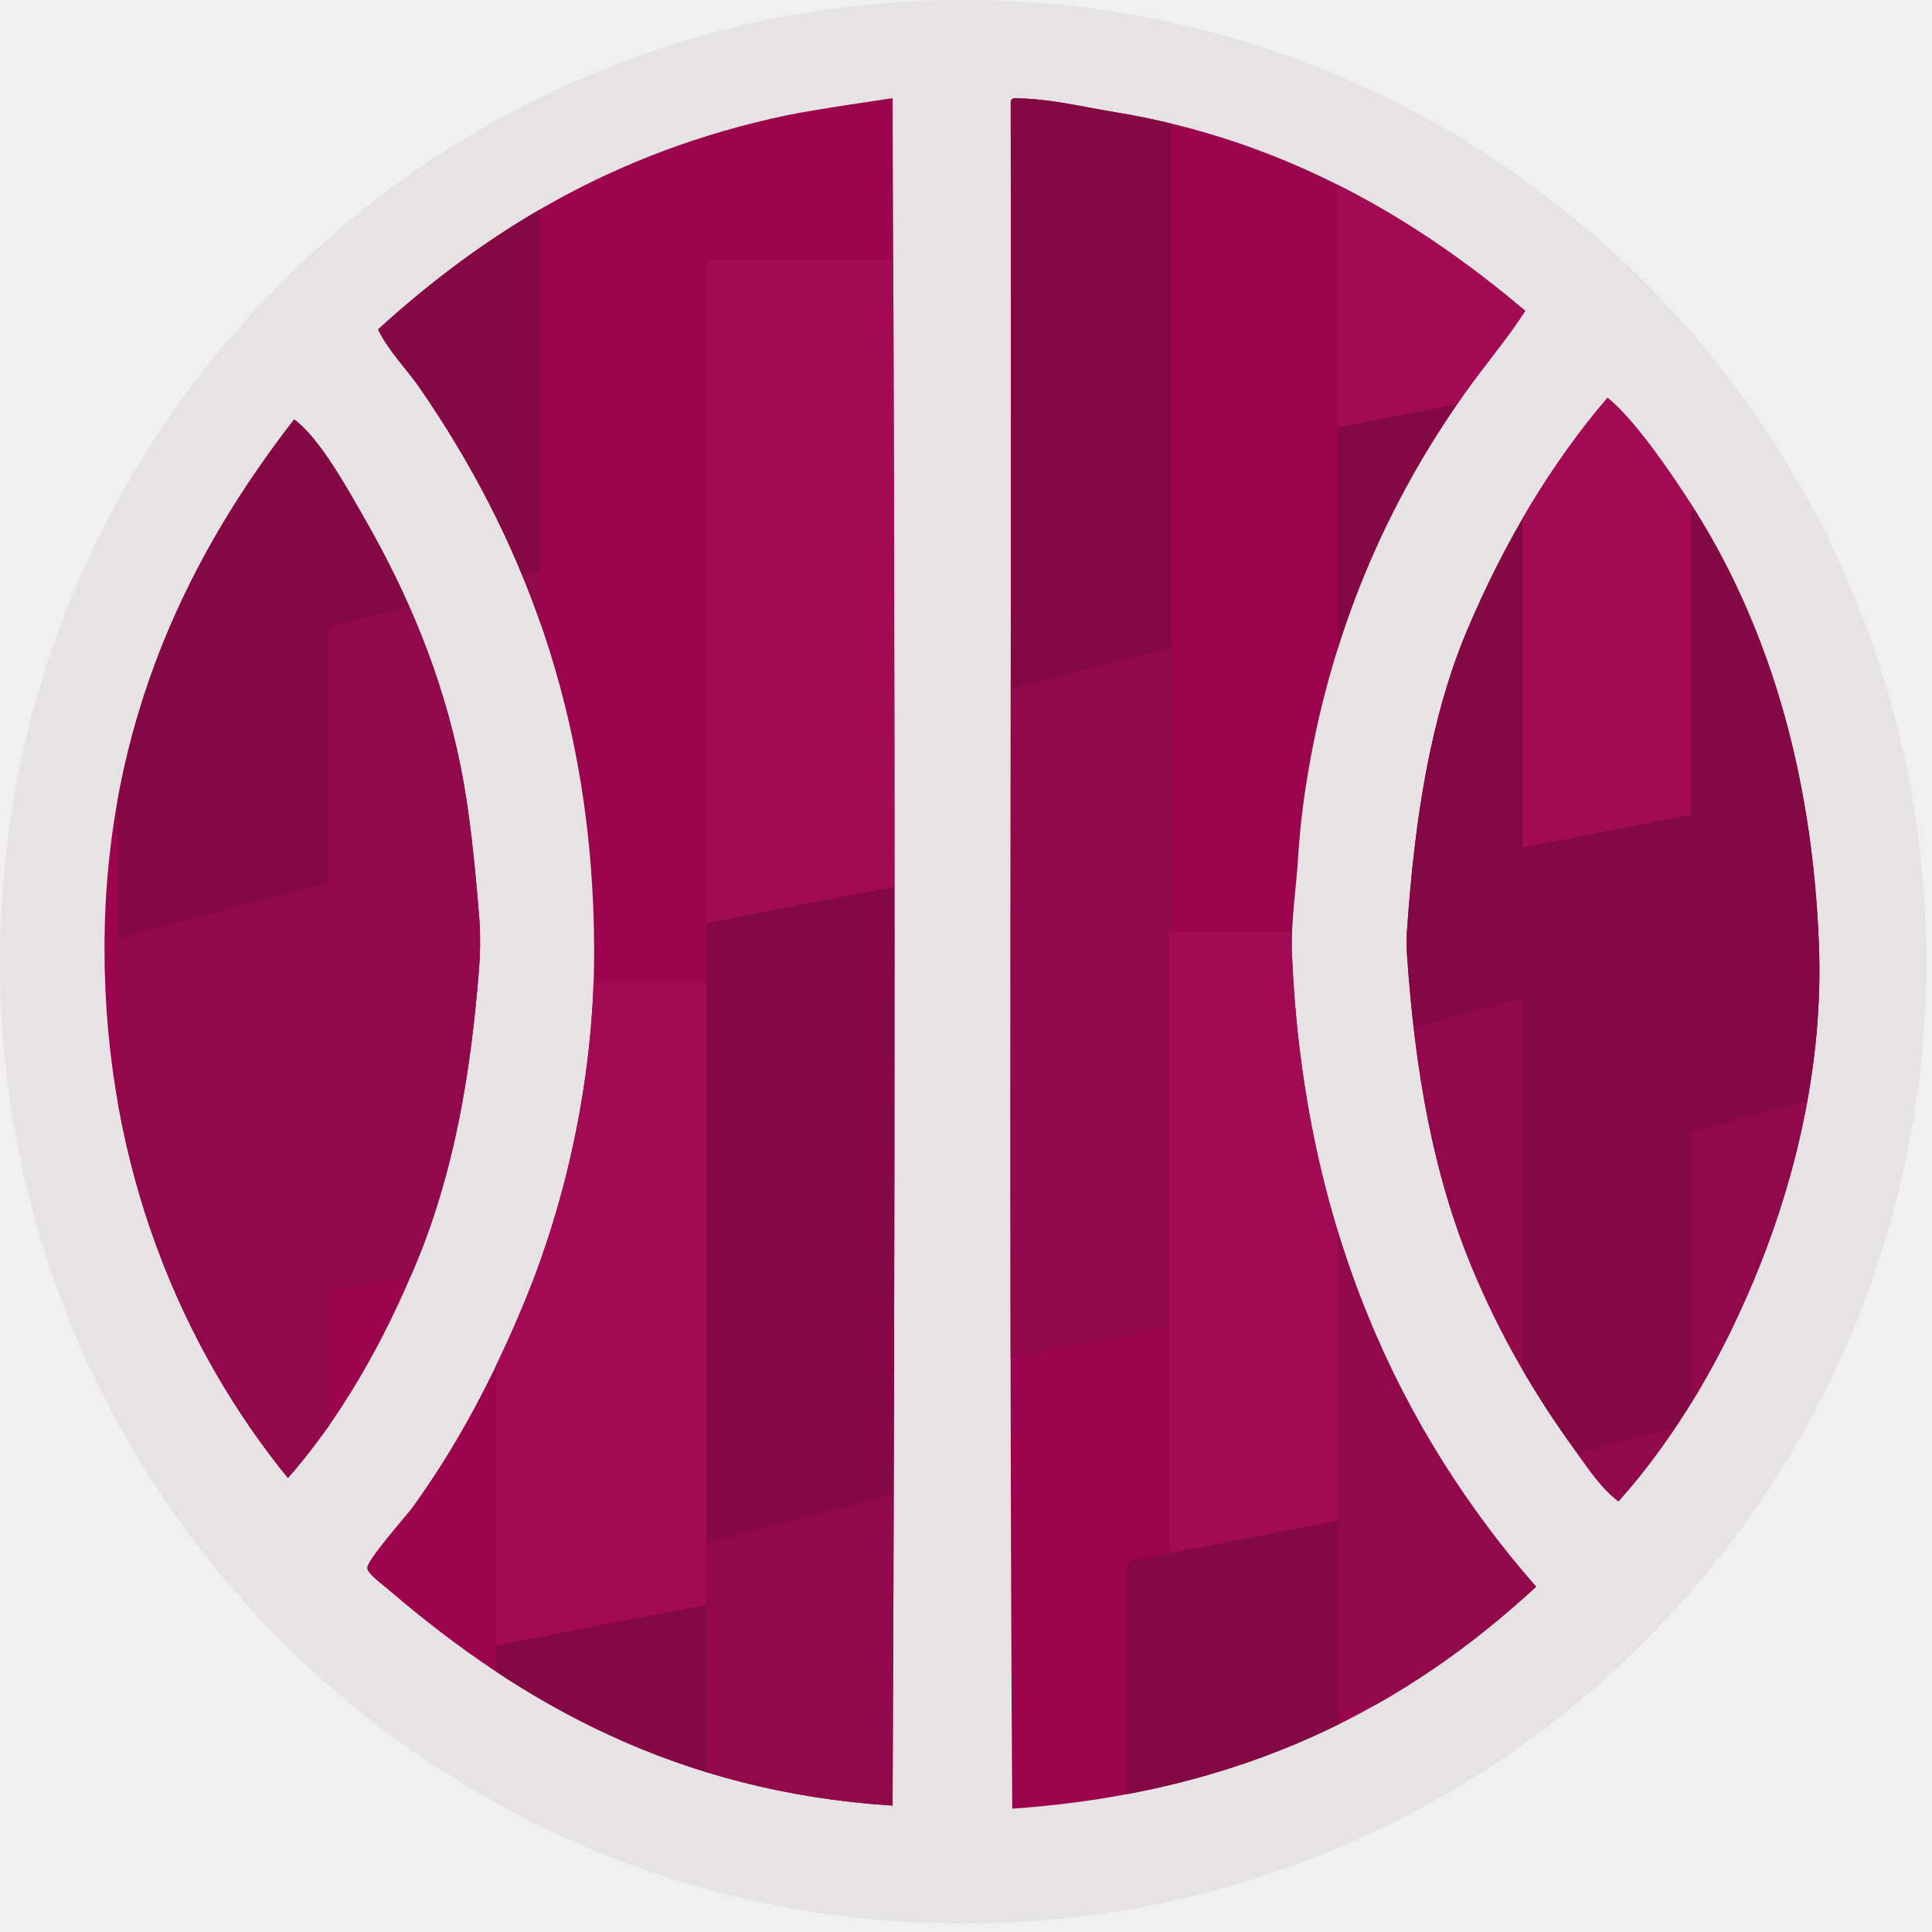
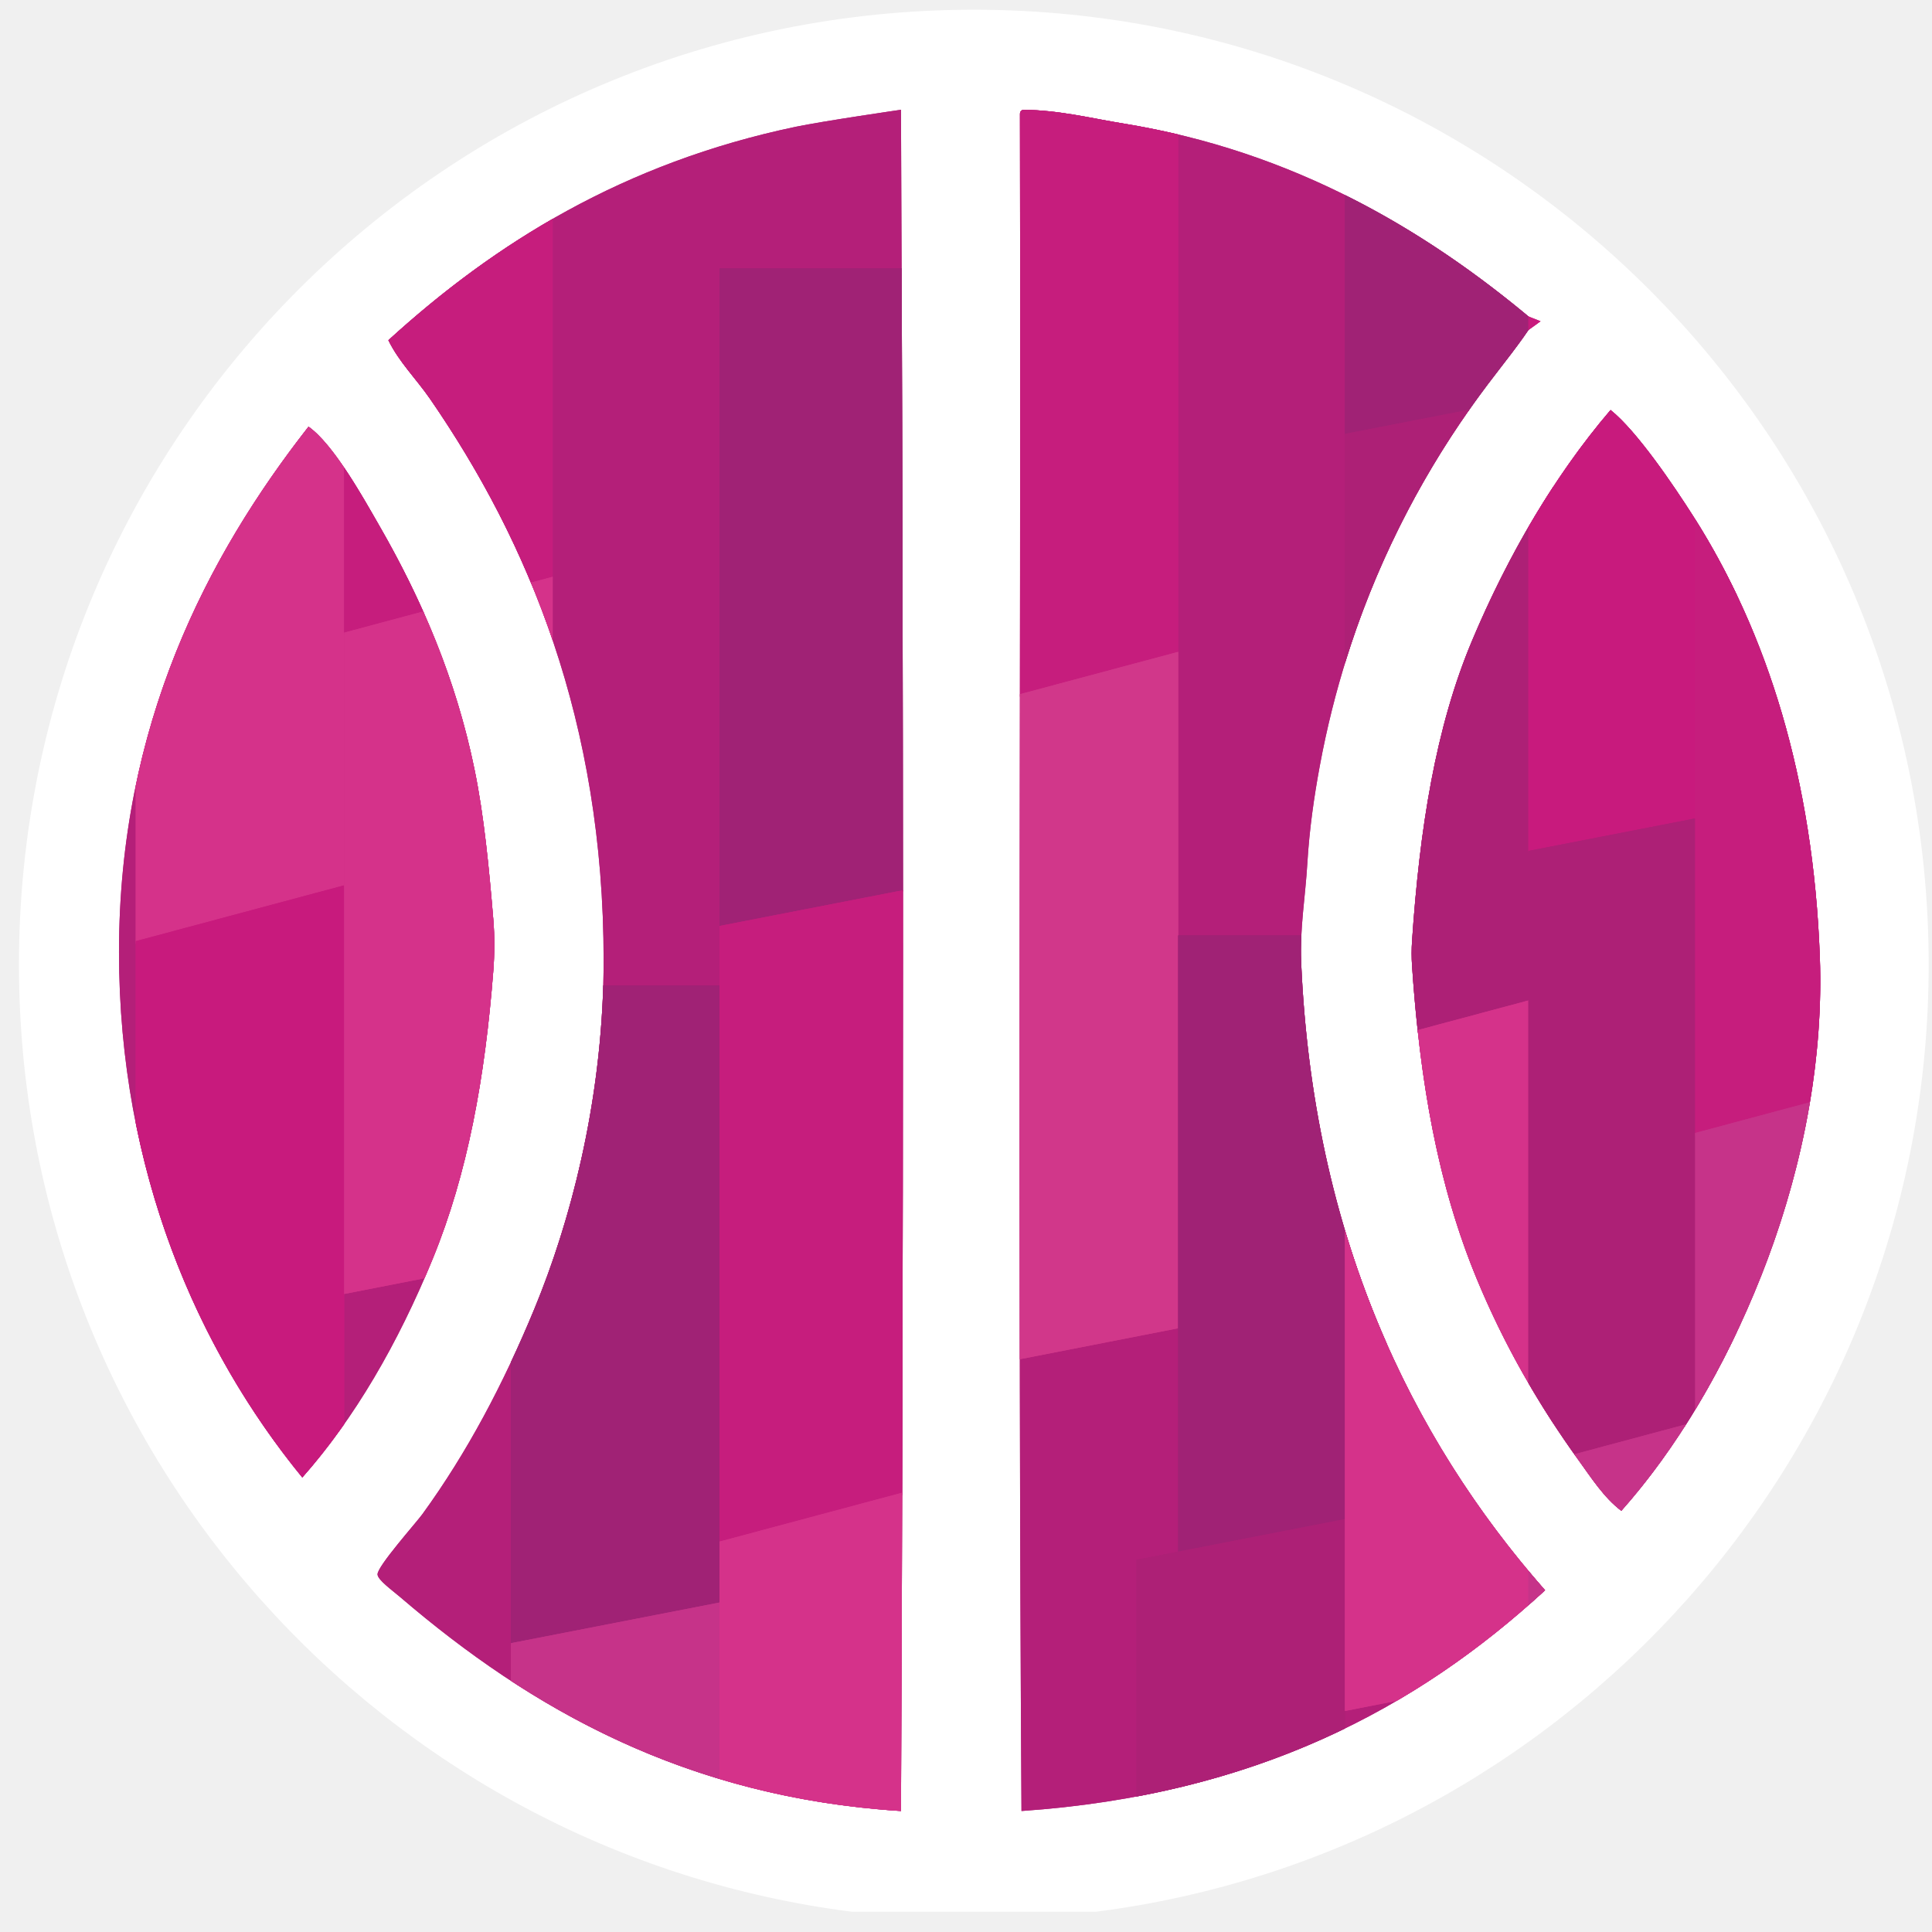
<svg xmlns="http://www.w3.org/2000/svg" xmlns:xlink="http://www.w3.org/1999/xlink" width="32px" height="32px" viewBox="0 0 32 32" version="1.1">
  <defs>
-     <ellipse id="path-1" cx="15.952" cy="15.93" rx="15.952" ry="15.93" />
-     <path d="M13.112,0.096 C13.155,9.462 13.155,19.009 13.112,28.376 C9.539,28.15 6.95,26.672 4.796,24.828 C4.647,24.7 4.413,24.534 4.41,24.442 C4.405,24.307 5.051,23.585 5.157,23.44 C5.903,22.412 6.502,21.272 7.01,20.046 C7.672,18.45 8.169,16.401 8.169,14.236 C8.169,10.256 6.916,7.271 5.286,4.903 C5.06,4.575 4.765,4.287 4.59,3.926 C6.365,2.307 8.507,0.977 11.361,0.379 C11.811,0.284 13.112,0.096 13.112,0.096 Z M15.12,0.096 C15.736,0.104 16.228,0.235 16.793,0.327 C19.602,0.786 21.801,2.101 23.59,3.618 C23.362,3.979 23.084,4.318 22.818,4.672 C21.547,6.365 20.505,8.482 20.037,11.022 C19.941,11.543 19.865,12.082 19.831,12.642 C19.799,13.19 19.705,13.737 19.728,14.287 C19.921,18.828 21.539,22.196 23.77,24.751 C21.632,26.729 18.947,28.161 15.094,28.427 C15.034,19.06 15.086,9.582 15.069,0.173 C15.067,0.129 15.087,0.106 15.12,0.096 Z M24.954,5.058 C25.396,5.408 26.013,6.314 26.344,6.831 C27.572,8.749 28.345,11.167 28.456,14.133 C28.529,16.088 28.067,17.949 27.477,19.429 C26.865,20.965 26.056,22.309 25.135,23.337 C24.841,23.114 24.634,22.792 24.414,22.488 C23.765,21.594 23.183,20.605 22.714,19.48 C22.065,17.922 21.765,16.214 21.633,14.287 C21.624,14.15 21.624,14.009 21.633,13.876 C21.761,12.01 22.026,10.329 22.637,8.888 C23.248,7.448 24.031,6.131 24.954,5.058 Z M3.2,5.417 C3.617,5.713 4.104,6.598 4.384,7.089 C5.071,8.292 5.646,9.627 5.955,11.151 C6.11,11.92 6.193,12.779 6.264,13.644 C6.286,13.922 6.284,14.23 6.264,14.493 C6.127,16.283 5.837,17.88 5.26,19.3 C4.682,20.721 3.963,21.965 3.097,22.951 C1.369,20.825 0.059,17.841 0.059,14.184 C0.059,10.391 1.524,7.576 3.2,5.417 Z" id="path-3" />
+     <path d="M14.96,0.144 C14.977,9.502 14.926,18.929 14.986,28.245 C18.837,27.98 21.521,26.556 23.658,24.588 C21.428,22.047 19.811,18.698 19.618,14.181 C19.594,13.634 19.688,13.09 19.721,12.545 C19.754,11.988 19.831,11.452 19.927,10.934 C20.394,8.408 21.436,6.302 22.706,4.618 C22.972,4.266 23.25,3.929 23.477,3.57 C21.689,2.061 19.492,0.754 16.684,0.297 C16.119,0.205 15.627,0.075 15.011,0.067 C14.979,0.077 14.959,0.1 14.96,0.144 L14.96,0.144 Z M11.246,0.349 C8.401,0.945 6.268,2.27 4.5,3.884 C4.674,4.243 4.967,4.53 5.192,4.857 C6.816,7.216 8.065,10.191 8.065,14.156 C8.065,16.313 7.57,18.354 6.911,19.945 C6.404,21.167 5.807,22.302 5.064,23.326 C4.959,23.471 4.315,24.191 4.32,24.326 C4.323,24.417 4.556,24.582 4.705,24.71 C6.851,26.547 9.43,28.02 12.99,28.245 C13.033,18.913 13.033,9.4 12.99,0.067 C12.99,0.067 11.694,0.255 11.246,0.349 L11.246,0.349 Z M22.448,8.861 C21.844,10.298 21.581,11.974 21.454,13.835 C21.446,13.969 21.446,14.109 21.454,14.246 C21.585,16.168 21.882,17.871 22.525,19.426 C22.989,20.548 23.565,21.534 24.207,22.426 C24.425,22.729 24.63,23.051 24.921,23.272 C25.832,22.247 26.634,20.907 27.24,19.374 C27.824,17.899 28.281,16.042 28.208,14.092 C28.098,11.134 27.334,8.722 26.118,6.809 C25.79,6.293 25.179,5.389 24.742,5.04 C23.828,6.111 23.053,7.424 22.448,8.861 L22.448,8.861 Z M0.038,14.018 C0.038,17.648 1.346,20.61 3.074,22.72 C3.938,21.741 4.657,20.507 5.234,19.096 C5.811,17.687 6.101,16.101 6.238,14.324 C6.258,14.063 6.261,13.758 6.238,13.482 C6.167,12.623 6.085,11.77 5.929,11.007 C5.621,9.494 5.046,8.169 4.36,6.975 C4.08,6.487 3.592,5.609 3.176,5.316 C1.501,7.459 0.038,10.252 0.038,14.018 L0.038,14.018 Z" id="path-1" />
+     <polygon id="path-3" points="0.061 0.016 3.514 0.016 3.514 10.255 0.061 10.929" />
+     <rect id="path-5" x="0.038" y="0.067" width="28.316" height="28.178" />
+     <path d="M14.96,0.144 C14.977,9.502 14.926,18.929 14.986,28.245 C18.837,27.98 21.521,26.556 23.658,24.588 C21.428,22.047 19.811,18.698 19.618,14.181 C19.594,13.634 19.688,13.09 19.721,12.545 C19.754,11.988 19.831,11.452 19.927,10.934 C20.394,8.408 21.436,6.302 22.706,4.618 C22.972,4.266 23.25,3.929 23.477,3.57 C21.689,2.061 19.492,0.754 16.684,0.297 C16.119,0.205 15.627,0.075 15.011,0.067 C14.979,0.077 14.959,0.1 14.96,0.144 L14.96,0.144 Z M11.246,0.349 C8.401,0.945 6.268,2.27 4.5,3.884 C4.674,4.243 4.967,4.53 5.192,4.857 C6.816,7.216 8.065,10.191 8.065,14.156 C8.065,16.313 7.57,18.354 6.911,19.945 C6.404,21.167 5.807,22.302 5.064,23.326 C4.959,23.471 4.315,24.191 4.32,24.326 C4.323,24.417 4.556,24.582 4.705,24.71 C6.851,26.547 9.43,28.02 12.99,28.245 C13.033,18.913 13.033,9.4 12.99,0.067 C12.99,0.067 11.694,0.255 11.246,0.349 L11.246,0.349 Z M22.448,8.861 C21.844,10.298 21.581,11.974 21.454,13.835 C21.446,13.969 21.446,14.109 21.454,14.246 C21.585,16.168 21.882,17.871 22.525,19.426 C22.989,20.548 23.565,21.534 24.207,22.426 C24.425,22.729 24.63,23.051 24.921,23.272 C25.832,22.247 26.634,20.907 27.24,19.374 C27.824,17.899 28.281,16.042 28.208,14.092 C28.098,11.134 27.334,8.722 26.118,6.809 C25.79,6.293 25.179,5.389 24.742,5.04 C23.828,6.111 23.053,7.424 22.448,8.861 L22.448,8.861 Z M0.038,14.018 C0.038,17.648 1.346,20.61 3.074,22.72 C3.938,21.741 4.657,20.507 5.234,19.096 C5.811,17.687 6.101,16.101 6.238,14.324 C6.258,14.063 6.261,13.758 6.238,13.482 C6.167,12.623 6.085,11.77 5.929,11.007 C5.621,9.494 5.046,8.169 4.36,6.975 C4.08,6.487 3.592,5.609 3.176,5.316 C1.501,7.459 0.038,10.252 0.038,14.018 L0.038,14.018 Z" id="path-7" />
+     <polygon id="path-9" points="0.022 0.065 3.476 0.065 3.476 10.304 0.022 10.977" />
+     <rect id="path-11" x="0.038" y="0.067" width="28.316" height="28.178" />
  </defs>
-   <g id="web" stroke="none" stroke-width="1" fill="none" fill-rule="evenodd">
-     <g id="Artboard-2" transform="translate(-20, -19)">
-       <g id="pall" transform="translate(20, 19)">
-         <mask id="mask-2" fill="white">
-           <use xlink:href="#path-1" />
-         </mask>
-         <use id="Oval" fill="#E5E3E3" xlink:href="#path-1" />
-         <g id="Group-2" mask="url(#mask-2)">
-           <g transform="translate(1.671874, 1.530435)" id="pall">
-             <g>
-               <g id="ball">
-                 <mask id="mask-4" fill="white">
-                   <use xlink:href="#path-3" />
-                 </mask>
-                 <use id="Combined-Shape" fill="#9B034D" xlink:href="#path-3" />
-                 <g id="Group-6" mask="url(#mask-4)">
-                   <g transform="translate(0.278646, -7.234783)">
-                     <polygon id="Rectangle-Copy-10" fill="#A20B54" points="-1.42108547e-14 0 3.514 0 3.514 10.331 -1.42108547e-14 11.01" />
-                     <polygon id="Rectangle-Copy-11" fill="#830844" transform="translate(1.756827, 15.80088) rotate(-180) translate(-1.756827, -15.80088) " points="5.68434189e-14 11.232 3.514 10.296 3.514 20.627 5.88233159e-14 21.306" />
-                     <polygon id="Rectangle-Copy-12" fill="#91094B" points="0 21.243 3.514 20.313 3.514 31.574 0 32.254" />
-                   </g>
-                 </g>
-                 <g id="Group-6-Copy" mask="url(#mask-4)">
-                   <g transform="translate(3.761717, -12.38261)">
-                     <polygon id="Rectangle-Copy-10" fill="#A20B54" points="-1.42108547e-14 0 3.514 0 3.514 10.331 -1.42108547e-14 11.01" />
-                     <polygon id="Rectangle-Copy-11" fill="#830844" transform="translate(1.756827, 15.80088) rotate(-180) translate(-1.756827, -15.80088) " points="5.68434189e-14 11.232 3.514 10.296 3.514 20.627 5.88233159e-14 21.306" />
-                     <polygon id="Rectangle-Copy-12" fill="#91094B" points="0 21.243 3.514 20.313 3.514 31.574 0 32.254" />
-                   </g>
-                 </g>
-                 <g id="Group-6-Copy-2" mask="url(#mask-4)">
-                   <g transform="translate(6.548175, 14.74783)">
-                     <polygon id="Rectangle-Copy-10" fill="#A20B54" points="-1.42108547e-14 0 3.514 0 3.514 10.331 -1.42108547e-14 11.01" />
-                     <polygon id="Rectangle-Copy-11" fill="#830844" transform="translate(1.756827, 15.80088) rotate(-180) translate(-1.756827, -15.80088) " points="5.68434189e-14 11.232 3.514 10.296 3.514 20.627 5.88233159e-14 21.306" />
-                   </g>
-                 </g>
-                 <g id="Group-6-Copy-3" mask="url(#mask-4)">
-                   <g transform="translate(10.03125, 2.782609)">
-                     <polygon id="Rectangle-Copy-10" fill="#A20B54" points="-1.42108547e-14 0 3.514 0 3.514 10.331 -1.42108547e-14 11.01" />
-                     <polyline id="Rectangle-Copy-11" fill="#830844" points="3.514 20.37 3.55271368e-15 21.306 5.03763647e-15 10.975 3.514 10.296" />
-                     <polygon id="Rectangle-Copy-12" fill="#91094B" points="0 21.243 3.514 20.313 3.514 31.574 0 32.254" />
-                   </g>
-                 </g>
-                 <g id="Group-6-Copy-4" mask="url(#mask-4)">
-                   <g transform="translate(14.21093, -11.13044)">
-                     <polygon id="Rectangle-Copy-10" fill="#A20B54" points="-1.42108547e-14 0 3.514 0 3.514 10.331 -1.42108547e-14 11.01" />
-                     <polygon id="Rectangle-Copy-11" fill="#830844" transform="translate(1.756827, 15.80088) rotate(-180) translate(-1.756827, -15.80088) " points="5.68434189e-14 11.232 3.514 10.296 3.514 20.627 5.88233159e-14 21.306" />
-                     <polygon id="Rectangle-Copy-12" fill="#91094B" points="0 21.243 3.514 20.313 3.514 31.574 0 32.254" />
-                   </g>
-                 </g>
-                 <g id="Group-6-Copy-5" mask="url(#mask-4)">
-                   <g transform="translate(16.99739, 13.91304)">
-                     <polygon id="Rectangle-Copy-10" fill="#A20B54" points="0.697 0 4.21 0 4.21 10.331 0.697 11.01" />
-                     <polygon id="Rectangle-Copy-11" fill="#830844" transform="translate(1.756827, 15.24436) rotate(-180) translate(-1.756827, -15.24436) " points="5.68434189e-14 10.675 3.514 9.739 3.514 20.071 5.88233159e-14 20.75" />
-                   </g>
-                 </g>
-                 <g id="Group-6-Copy-6" mask="url(#mask-4)">
-                   <g transform="translate(20.48046, -5.426087)">
-                     <polygon id="Rectangle-Copy-10" fill="#A20B54" points="-1.42108547e-14 0 3.514 0 3.514 10.331 -1.42108547e-14 11.01" />
-                     <polygon id="Rectangle-Copy-11" fill="#830844" transform="translate(1.756827, 15.80088) rotate(-180) translate(-1.756827, -15.80088) " points="5.68434189e-14 11.232 3.514 10.296 3.514 20.627 5.88233159e-14 21.306" />
-                     <polygon id="Rectangle-Copy-12" fill="#91094B" points="0 21.243 3.514 20.313 3.514 31.574 0 32.254" />
-                   </g>
-                 </g>
-                 <g id="Group-6-Copy-7" mask="url(#mask-4)">
-                   <g transform="translate(23.54556, 1.530435)">
-                     <polygon id="Rectangle-Copy-10" fill="#A20B54" points="-1.42108547e-14 0 3.514 0 3.514 10.331 -1.42108547e-14 11.01" />
-                     <polygon id="Rectangle-Copy-11" fill="#830844" transform="translate(1.756827, 15.80088) rotate(-180) translate(-1.756827, -15.80088) " points="5.68434189e-14 11.232 3.514 10.296 3.514 20.627 5.88233159e-14 21.306" />
-                     <polygon id="Rectangle-Copy-12" fill="#91094B" points="0 21.243 3.514 20.313 3.514 31.574 0 32.254" />
-                   </g>
-                 </g>
-                 <g id="Group-6-Copy-8" mask="url(#mask-4)">
-                   <g transform="translate(26.33202, -4.034783)">
-                     <polygon id="Rectangle-Copy-10" fill="#A20B54" points="-1.42108547e-14 0 3.514 0 3.514 10.331 -1.42108547e-14 11.01" />
-                     <polygon id="Rectangle-Copy-11" fill="#830844" transform="translate(1.756827, 15.80088) rotate(-180) translate(-1.756827, -15.80088) " points="5.68434189e-14 11.232 3.514 10.296 3.514 20.627 5.88233159e-14 21.306" />
-                     <polygon id="Rectangle-Copy-12" fill="#91094B" points="0 21.243 3.514 20.313 3.514 31.574 0 32.254" />
+   <g id="logos" stroke="none" stroke-width="1" fill="none" fill-rule="evenodd">
+     <g id="hall-copy" transform="translate(-200, -125)">
+       <g id="taltech" transform="translate(200, 125)">
+         <path d="M0.314,15.976 C0.314,24.028 6.33,30.674 14.113,31.665 L18.146,31.665 C25.929,30.674 31.945,24.028 31.945,15.976 C31.945,7.242 24.864,0.161 16.129,0.161 C7.395,0.161 0.314,7.242 0.314,15.976 Z" id="Path" fill="#FFFFFF" fill-rule="nonzero" />
+         <path d="M16.894,1.895 C16.911,11.254 16.859,20.68 16.919,29.996 C20.77,29.731 23.454,28.307 25.591,26.34 C23.361,23.799 21.744,20.449 21.551,15.933 C21.528,15.385 21.622,14.842 21.654,14.296 C21.687,13.739 21.764,13.204 21.86,12.685 C22.328,10.159 23.369,8.053 24.639,6.37 C24.905,6.017 25.183,5.681 25.411,5.321 C23.623,3.813 21.425,2.505 18.617,2.048 C18.052,1.956 17.56,1.826 16.945,1.818 C16.912,1.829 16.892,1.851 16.894,1.895 M13.179,2.1 C10.335,2.696 8.201,4.021 6.433,5.635 C6.607,5.994 6.9,6.282 7.125,6.609 C8.75,8.967 9.998,11.942 9.998,15.907 C9.998,18.064 9.503,20.106 8.844,21.697 C8.338,22.918 7.741,24.054 6.997,25.078 C6.892,25.223 6.248,25.943 6.253,26.077 C6.256,26.168 6.489,26.334 6.638,26.461 C8.784,28.299 11.363,29.772 14.923,29.996 C14.966,20.664 14.966,11.151 14.923,1.818 C14.923,1.818 13.627,2.006 13.179,2.1 M24.382,10.612 C23.777,12.049 23.514,13.726 23.388,15.586 C23.379,15.72 23.379,15.86 23.388,15.997 C23.518,17.92 23.816,19.623 24.458,21.177 C24.922,22.299 25.498,23.285 26.14,24.177 C26.359,24.48 26.563,24.802 26.854,25.024 C27.766,23.998 28.567,22.658 29.173,21.126 C29.757,19.65 30.214,17.794 30.142,15.843 C30.032,12.885 29.267,10.473 28.052,8.56 C27.724,8.044 27.113,7.14 26.676,6.791 C25.761,7.862 24.987,9.175 24.382,10.612 M1.971,15.769 C1.971,19.399 3.28,22.361 5.007,24.471 C5.872,23.493 6.59,22.258 7.168,20.847 C7.745,19.438 8.034,17.852 8.171,16.075 C8.191,15.815 8.194,15.509 8.171,15.233 C8.1,14.374 8.018,13.521 7.862,12.758 C7.554,11.245 6.979,9.92 6.293,8.726 C6.013,8.239 5.526,7.361 5.11,7.067 C3.435,9.21 1.971,12.003 1.971,15.769" id="Shape" fill="#B41F79" fill-rule="nonzero" />
+         <path d="M16.894,1.895 C16.911,11.254 16.859,20.68 16.919,29.996 C20.77,29.731 23.454,28.307 25.591,26.34 C23.361,23.799 21.744,20.449 21.551,15.933 C21.528,15.385 21.622,14.842 21.654,14.296 C21.687,13.739 21.764,13.204 21.86,12.685 C22.328,10.159 23.369,8.053 24.639,6.37 C24.905,6.017 25.183,5.681 25.411,5.321 C23.623,3.813 21.425,2.505 18.617,2.048 C18.052,1.956 17.56,1.826 16.945,1.818 C16.912,1.829 16.892,1.851 16.894,1.895 L16.894,1.895 Z M13.179,2.1 C10.335,2.696 8.201,4.021 6.433,5.635 C6.607,5.994 6.9,6.282 7.125,6.609 C8.75,8.968 9.998,11.942 9.998,15.907 C9.998,18.064 9.503,20.106 8.844,21.697 C8.338,22.918 7.741,24.054 6.997,25.078 C6.892,25.223 6.248,25.943 6.253,26.077 C6.256,26.168 6.489,26.334 6.638,26.461 C8.784,28.299 11.363,29.772 14.923,29.996 C14.966,20.664 14.966,11.151 14.923,1.818 C14.923,1.818 13.627,2.006 13.179,2.1 L13.179,2.1 Z M24.382,10.612 C23.777,12.049 23.514,13.726 23.388,15.586 C23.379,15.72 23.379,15.86 23.388,15.997 C23.518,17.92 23.816,19.623 24.458,21.177 C24.922,22.299 25.498,23.285 26.14,24.177 C26.359,24.48 26.563,24.802 26.854,25.024 C27.766,23.998 28.567,22.658 29.173,21.126 C29.757,19.65 30.214,17.794 30.142,15.843 C30.032,12.885 29.267,10.473 28.052,8.56 C27.724,8.044 27.113,7.14 26.676,6.791 C25.761,7.862 24.987,9.175 24.382,10.612 L24.382,10.612 Z M1.971,15.769 C1.971,19.399 3.28,22.361 5.007,24.471 C5.872,23.493 6.59,22.258 7.168,20.847 C7.745,19.438 8.034,17.852 8.171,16.075 C8.191,15.815 8.194,15.509 8.171,15.233 C8.1,14.374 8.018,13.521 7.862,12.758 C7.554,11.245 6.979,9.92 6.293,8.726 C6.013,8.239 5.526,7.361 5.11,7.067 C3.435,9.21 1.971,12.003 1.971,15.769 L1.971,15.769 Z" id="Shape" fill="#B41F79" fill-rule="nonzero" />
+         <g id="Clipped" transform="translate(1.933378, 1.751284)">
+           <mask id="mask-2" fill="white">
+             <use xlink:href="#path-1" />
+           </mask>
+           <g id="path-1" />
+           <g id="Group" mask="url(#mask-2)">
+             <g transform="translate(0.253609, -7.270127)" id="Clipped-Clipped">
+               <mask id="mask-4" fill="white">
+                 <use xlink:href="#path-3" />
+               </mask>
+               <g id="path-3" />
+               <g id="Clipped" mask="url(#mask-4)">
+                 <g transform="translate(-0.271039, 7.047025)" id="Group">
+                   <g transform="translate(0.01743, 0.223102)" id="Rectangle-Clipped">
+                     <mask id="mask-6" fill="white">
+                       <use xlink:href="#path-5" />
+                     </mask>
+                     <g id="path-5" />
+                     <rect id="Rectangle" fill="#A11E56" mask="url(#mask-6)" x="-0.377" y="-7.945" width="4.834" height="12.293" />
                  </g>
                </g>
              </g>
            </g>
          </g>
        </g>
+         <path d="M2.248,13.017 L2.248,15.631 L5.701,14.703 L5.701,7.746 C5.507,7.46 5.301,7.202 5.11,7.067 C3.871,8.651 2.749,10.591 2.248,13.017" id="Path" fill="#D5328A" fill-rule="nonzero" />
+         <path d="M2.248,13.017 L2.248,15.631 L5.701,14.703 L5.701,7.746 C5.507,7.46 5.301,7.202 5.11,7.067 C3.871,8.651 2.749,10.591 2.248,13.017 L2.248,13.017 Z" id="Path" fill="#D5328A" fill-rule="nonzero" />
+         <path d="M2.248,15.589 L2.248,18.597 C2.719,20.957 3.753,22.939 5.007,24.471 C5.25,24.197 5.481,23.902 5.701,23.589 L5.701,14.664 L2.248,15.589 L2.248,15.589 Z" id="Path" fill="#C81A7D" fill-rule="nonzero" />
+         <path d="M2.248,15.589 L2.248,18.597 C2.719,20.957 3.753,22.939 5.007,24.471 C5.25,24.197 5.481,23.902 5.701,23.589 L5.701,14.664 L2.248,15.589 L2.248,15.589 Z" id="Path" fill="#C81A7D" fill-rule="nonzero" />
+         <path d="M6.433,5.635 C6.607,5.994 6.9,6.282 7.125,6.609 C7.761,7.532 8.34,8.55 8.808,9.686 L9.154,9.593 L9.154,3.625 C8.146,4.205 7.251,4.889 6.433,5.635 L6.433,5.635 Z M5.701,10.52 L7.026,10.164 C6.804,9.663 6.557,9.185 6.293,8.726 C6.142,8.462 5.93,8.084 5.701,7.746 L5.701,10.52 Z" id="Shape" fill="#C61D7D" fill-rule="nonzero" />
+         <path d="M6.433,5.635 C6.607,5.994 6.9,6.282 7.125,6.609 C7.761,7.532 8.34,8.55 8.808,9.686 L9.154,9.593 L9.154,3.625 C8.146,4.205 7.251,4.889 6.433,5.635 L6.433,5.635 Z M5.701,10.52 L7.026,10.164 C6.804,9.663 6.557,9.185 6.293,8.726 C6.142,8.462 5.93,8.084 5.701,7.746 L5.701,10.52 Z" id="Shape" fill="#C61D7D" fill-rule="nonzero" />
+         <path d="M8.794,9.65 C8.922,9.96 9.043,10.278 9.154,10.605 L9.154,9.554 L8.794,9.65 Z M5.701,10.478 L5.701,21.432 L7.031,21.172 C7.078,21.065 7.123,20.957 7.168,20.847 C7.745,19.438 8.034,17.852 8.171,16.075 C8.191,15.815 8.194,15.509 8.171,15.233 C8.1,14.374 8.018,13.521 7.862,12.758 C7.67,11.813 7.373,10.941 7.01,10.128 L5.701,10.478 L5.701,10.478 Z" id="Shape" fill="#D5328A" fill-rule="nonzero" />
+         <path d="M8.794,9.65 C8.922,9.96 9.043,10.278 9.154,10.605 L9.154,9.554 L8.794,9.65 Z M5.701,10.479 L5.701,21.432 L7.031,21.172 C7.078,21.065 7.123,20.957 7.168,20.847 C7.745,19.438 8.034,17.852 8.171,16.075 C8.191,15.815 8.194,15.509 8.171,15.233 C8.1,14.374 8.018,13.521 7.862,12.758 C7.67,11.813 7.373,10.941 7.01,10.128 L5.701,10.479 L5.701,10.479 Z" id="Shape" fill="#D5328A" fill-rule="nonzero" />
+         <path d="M9.992,16.322 C9.934,18.325 9.461,20.208 8.844,21.697 C8.723,21.99 8.596,22.278 8.463,22.56 L8.463,27.234 L11.917,26.561 L11.917,16.322 L9.992,16.322 L9.992,16.322 Z" id="Path" fill="#A02275" fill-rule="nonzero" />
+         <path d="M9.992,16.322 C9.934,18.325 9.461,20.208 8.844,21.697 C8.723,21.99 8.596,22.278 8.463,22.56 L8.463,27.234 L11.917,26.561 L11.917,16.322 L9.992,16.322 L9.992,16.322 Z" id="Path" fill="#A02275" fill-rule="nonzero" />
+         <path d="M8.463,27.216 L8.463,27.84 C9.495,28.514 10.632,29.079 11.917,29.465 L11.917,26.543 L8.463,27.216 Z" id="Path" fill="#C63389" fill-rule="nonzero" />
+         <path d="M8.463,27.216 L8.463,27.84 C9.495,28.514 10.632,29.079 11.917,29.465 L11.917,26.543 L8.463,27.216 Z" id="Path" fill="#C63389" fill-rule="nonzero" />
+         <path d="M11.917,4.443 L11.917,15.355 L14.955,14.763 C14.954,11.315 14.947,7.869 14.934,4.443 L11.917,4.443 L11.917,4.443 Z" id="Path" fill="#A02275" fill-rule="nonzero" />
+         <path d="M11.917,4.443 L11.917,15.355 L14.955,14.763 C14.954,11.315 14.947,7.869 14.934,4.443 L11.917,4.443 L11.917,4.443 Z" id="Path" fill="#A02275" fill-rule="nonzero" />
+         <path d="M11.917,15.337 L11.917,25.576 L14.943,24.763 C14.952,21.433 14.956,18.088 14.955,14.745 L11.917,15.337 L11.917,15.337 Z" id="Path" fill="#C61D7D" fill-rule="nonzero" />
+         <path d="M11.917,15.337 L11.917,25.576 L14.943,24.763 C14.952,21.433 14.956,18.088 14.955,14.745 L11.917,15.337 L11.917,15.337 Z" id="Path" fill="#C61D7D" fill-rule="nonzero" />
+         <path d="M11.917,25.534 L11.917,29.465 C12.837,29.742 13.834,29.928 14.923,29.996 C14.931,28.244 14.938,26.486 14.943,24.724 L11.917,25.534 L11.917,25.534 Z" id="Path" fill="#D5328A" fill-rule="nonzero" />
+         <path d="M11.917,25.534 L11.917,29.465 C12.837,29.742 13.834,29.928 14.923,29.996 C14.931,28.244 14.938,26.486 14.943,24.724 L11.917,25.534 L11.917,25.534 Z" id="Path" fill="#D5328A" fill-rule="nonzero" />
+         <path d="M16.894,1.895 C16.899,5.104 16.897,8.322 16.894,11.539 L19.514,10.836 L19.514,2.227 C19.222,2.158 18.923,2.098 18.617,2.048 C18.052,1.956 17.56,1.826 16.945,1.818 C16.912,1.829 16.892,1.851 16.894,1.895" id="Path" fill="#C61D7D" fill-rule="nonzero" />
+         <path d="M16.894,1.895 C16.899,5.104 16.897,8.322 16.894,11.539 L19.514,10.836 L19.514,2.227 C19.222,2.158 18.923,2.098 18.617,2.048 C18.052,1.956 17.56,1.826 16.945,1.818 C16.912,1.829 16.892,1.851 16.894,1.895 L16.894,1.895 Z" id="Path" fill="#C61D7D" fill-rule="nonzero" />
+         <path d="M16.894,11.498 C16.891,15.173 16.886,18.847 16.892,22.513 L19.514,22 L19.514,10.797 L16.894,11.498 Z" id="Path" fill="#D1378A" fill-rule="nonzero" />
+         <path d="M16.894,11.498 C16.891,15.173 16.886,18.847 16.892,22.513 L19.514,22 L19.514,10.797 L16.894,11.498 L16.894,11.498 Z" id="Path" fill="#D1378A" fill-rule="nonzero" />
+         <path d="M19.514,15.493 L19.514,26.405 L22.967,25.732 L22.967,22.251 C22.168,20.444 21.655,18.356 21.551,15.933 C21.545,15.786 21.547,15.639 21.554,15.493 L19.514,15.493 L19.514,15.493 Z" id="Path" fill="#A02275" fill-rule="nonzero" />
+         <path d="M19.514,15.493 L19.514,26.405 L22.967,25.732 L22.967,22.251 C22.168,20.444 21.655,18.356 21.551,15.933 C21.545,15.786 21.547,15.639 21.554,15.493 L19.514,15.493 L19.514,15.493 Z" id="Path" fill="#A02275" fill-rule="nonzero" />
+         <path d="M18.823,25.835 L18.823,29.757 C20.109,29.516 21.25,29.13 22.276,28.63 L22.276,25.162 L18.823,25.835 Z" id="Path" fill="#AD2076" fill-rule="nonzero" />
+         <path d="M18.823,25.835 L18.823,29.757 C20.109,29.516 21.25,29.129 22.276,28.63 L22.276,25.162 L18.823,25.835 Z" id="Path" fill="#AD2076" fill-rule="nonzero" />
+         <path d="M22.276,7.205 L24.322,6.806 C24.426,6.658 24.532,6.512 24.639,6.37 C24.905,6.017 25.183,5.681 25.411,5.321 C24.485,4.54 23.449,3.813 22.276,3.23 L22.276,7.205 L22.276,7.205 Z" id="Path" fill="#A02275" fill-rule="nonzero" />
+         <path d="M22.276,7.205 L24.322,6.806 C24.426,6.658 24.532,6.512 24.639,6.37 C24.905,6.017 25.183,5.681 25.411,5.321 C24.485,4.54 23.449,3.813 22.276,3.23 L22.276,7.205 L22.276,7.205 Z" id="Path" fill="#A02275" fill-rule="nonzero" />
+         <path d="M22.276,7.187 L22.276,10.988 C22.768,9.389 23.491,7.988 24.336,6.786 L22.276,7.187 Z M24.382,10.612 C23.777,12.049 23.514,13.726 23.388,15.586 C23.379,15.72 23.379,15.86 23.388,15.997 C23.413,16.373 23.445,16.742 23.485,17.102 L25.729,16.499 L25.729,8.058 C25.217,8.84 24.765,9.701 24.382,10.612 L24.382,10.612 Z" id="Shape" fill="#AD2076" fill-rule="nonzero" />
+         <path d="M22.276,7.187 L22.276,10.988 C22.768,9.389 23.491,7.988 24.336,6.786 L22.276,7.187 Z M24.382,10.612 C23.777,12.049 23.514,13.726 23.388,15.586 C23.379,15.72 23.379,15.86 23.388,15.997 C23.413,16.373 23.445,16.742 23.485,17.102 L25.729,16.499 L25.729,8.058 C25.217,8.84 24.765,9.701 24.382,10.612 L24.382,10.612 Z" id="Shape" fill="#AD2076" fill-rule="nonzero" />
+         <path d="M23.481,17.062 C23.643,18.557 23.937,19.916 24.458,21.177 C24.821,22.054 25.252,22.848 25.729,23.579 L25.729,16.46 L23.481,17.062 L23.481,17.062 Z M22.276,28.339 L23.134,28.171 C24.037,27.644 24.847,27.025 25.591,26.34 C24.164,24.714 22.989,22.757 22.276,20.376 L22.276,28.339 Z" id="Shape" fill="#D5328A" fill-rule="nonzero" />
+         <path d="M23.481,17.062 C23.643,18.557 23.937,19.916 24.458,21.177 C24.821,22.054 25.252,22.848 25.729,23.579 L25.729,16.46 L23.481,17.062 L23.481,17.062 Z M22.276,28.339 L23.134,28.171 C24.037,27.644 24.847,27.025 25.591,26.34 C24.164,24.714 22.989,22.757 22.276,20.376 L22.276,28.339 Z" id="Shape" fill="#D5328A" fill-rule="nonzero" />
+         <path d="M25.315,5.467 C25.384,5.419 25.451,5.37 25.517,5.321 C25.45,5.294 25.382,5.267 25.315,5.241 L25.315,5.467 Z M25.315,8.73 L25.315,14.111 L28.768,13.439 L28.768,9.857 C28.551,9.402 28.312,8.97 28.052,8.56 C27.724,8.044 27.113,7.14 26.676,6.791 C26.179,7.372 25.724,8.025 25.315,8.73 L25.315,8.73 Z" id="Shape" fill="#C81A7D" fill-rule="nonzero" />
+         <path d="M25.315,5.467 C25.384,5.419 25.451,5.37 25.517,5.321 C25.45,5.294 25.382,5.267 25.315,5.241 L25.315,5.467 Z M25.315,8.73 L25.315,14.111 L28.768,13.439 L28.768,9.857 C28.551,9.402 28.312,8.97 28.052,8.56 C27.724,8.044 27.113,7.14 26.676,6.791 C26.179,7.372 25.724,8.025 25.315,8.73 L25.315,8.73 Z" id="Shape" fill="#C81A7D" fill-rule="nonzero" />
+         <path d="M25.315,14.094 L25.315,22.907 C25.562,23.332 25.825,23.736 26.101,24.122 L27.896,23.64 C28.21,23.151 28.503,22.622 28.768,22.061 L28.768,13.421 L25.315,14.094 L25.315,14.094 Z" id="Path" fill="#AD2076" fill-rule="nonzero" />
+         <path d="M25.315,14.094 L25.315,22.907 C25.562,23.332 25.825,23.736 26.101,24.122 L27.896,23.64 C28.21,23.151 28.503,22.622 28.768,22.061 L28.768,13.421 L25.315,14.094 Z" id="Path" fill="#AD2076" fill-rule="nonzero" />
+         <path d="M26.076,24.087 C26.097,24.117 26.119,24.147 26.14,24.177 C26.359,24.48 26.563,24.802 26.854,25.024 C27.233,24.598 27.593,24.117 27.927,23.591 L26.076,24.087 L26.076,24.087 Z M25.315,26.588 C25.408,26.506 25.5,26.423 25.591,26.34 C25.498,26.234 25.406,26.126 25.315,26.017 L25.315,26.588 L25.315,26.588 Z" id="Shape" fill="#C63389" fill-rule="nonzero" />
+         <path d="M26.076,24.087 C26.097,24.117 26.119,24.147 26.14,24.177 C26.359,24.48 26.563,24.802 26.854,25.024 C27.233,24.598 27.593,24.117 27.927,23.591 L26.076,24.087 L26.076,24.087 Z M25.315,26.588 C25.408,26.506 25.5,26.423 25.591,26.34 C25.498,26.234 25.406,26.126 25.315,26.017 L25.315,26.588 Z" id="Shape" fill="#C63389" fill-rule="nonzero" />
+         <g id="Clipped" transform="translate(1.933378, 1.751284)">
+           <mask id="mask-8" fill="white">
+             <use xlink:href="#path-7" />
+           </mask>
+           <g id="path-7" />
+           <g id="Group" mask="url(#mask-8)">
+             <g transform="translate(26.12174, -4.142282)" id="Clipped-Clipped">
+               <mask id="mask-10" fill="white">
+                 <use xlink:href="#path-9" />
+               </mask>
+               <g id="path-9" />
+               <g id="Clipped" mask="url(#mask-10)">
+                 <g transform="translate(-26.29083, 4.065592)" id="Group">
+                   <g transform="translate(0.169088, 0.07669)" id="Rectangle-Clipped">
+                     <mask id="mask-12" fill="white">
+                       <use xlink:href="#path-11" />
+                     </mask>
+                     <g id="path-11" />
+                     <rect id="Rectangle" fill="#A11E56" mask="url(#mask-12)" x="25.453" y="-4.768" width="4.834" height="12.293" />
+                   </g>
+                 </g>
+               </g>
+             </g>
+           </g>
+         </g>
+         <path d="M28.078,18.808 L29.971,18.299 C30.105,17.514 30.173,16.687 30.142,15.843 C30.033,12.906 29.278,10.507 28.078,8.601 L28.078,18.808 L28.078,18.808 Z" id="Path" fill="#C61D7D" fill-rule="nonzero" />
+         <path d="M28.078,18.808 L29.971,18.299 C30.105,17.514 30.173,16.687 30.142,15.843 C30.033,12.906 29.278,10.507 28.078,8.601 L28.078,18.808 L28.078,18.808 Z" id="Path" fill="#C61D7D" fill-rule="nonzero" />
+         <path d="M28.078,18.766 L28.078,23.349 C28.488,22.672 28.857,21.925 29.173,21.126 C29.509,20.277 29.803,19.303 29.978,18.257 L28.078,18.766 L28.078,18.766 Z" id="Path" fill="#C63389" fill-rule="nonzero" />
+         <path d="M28.078,18.766 L28.078,23.349 C28.488,22.672 28.857,21.925 29.173,21.126 C29.509,20.277 29.803,19.303 29.978,18.257 L28.078,18.766 L28.078,18.766 Z" id="Path" fill="#C63389" fill-rule="nonzero" />
      </g>
    </g>
  </g>
</svg>
